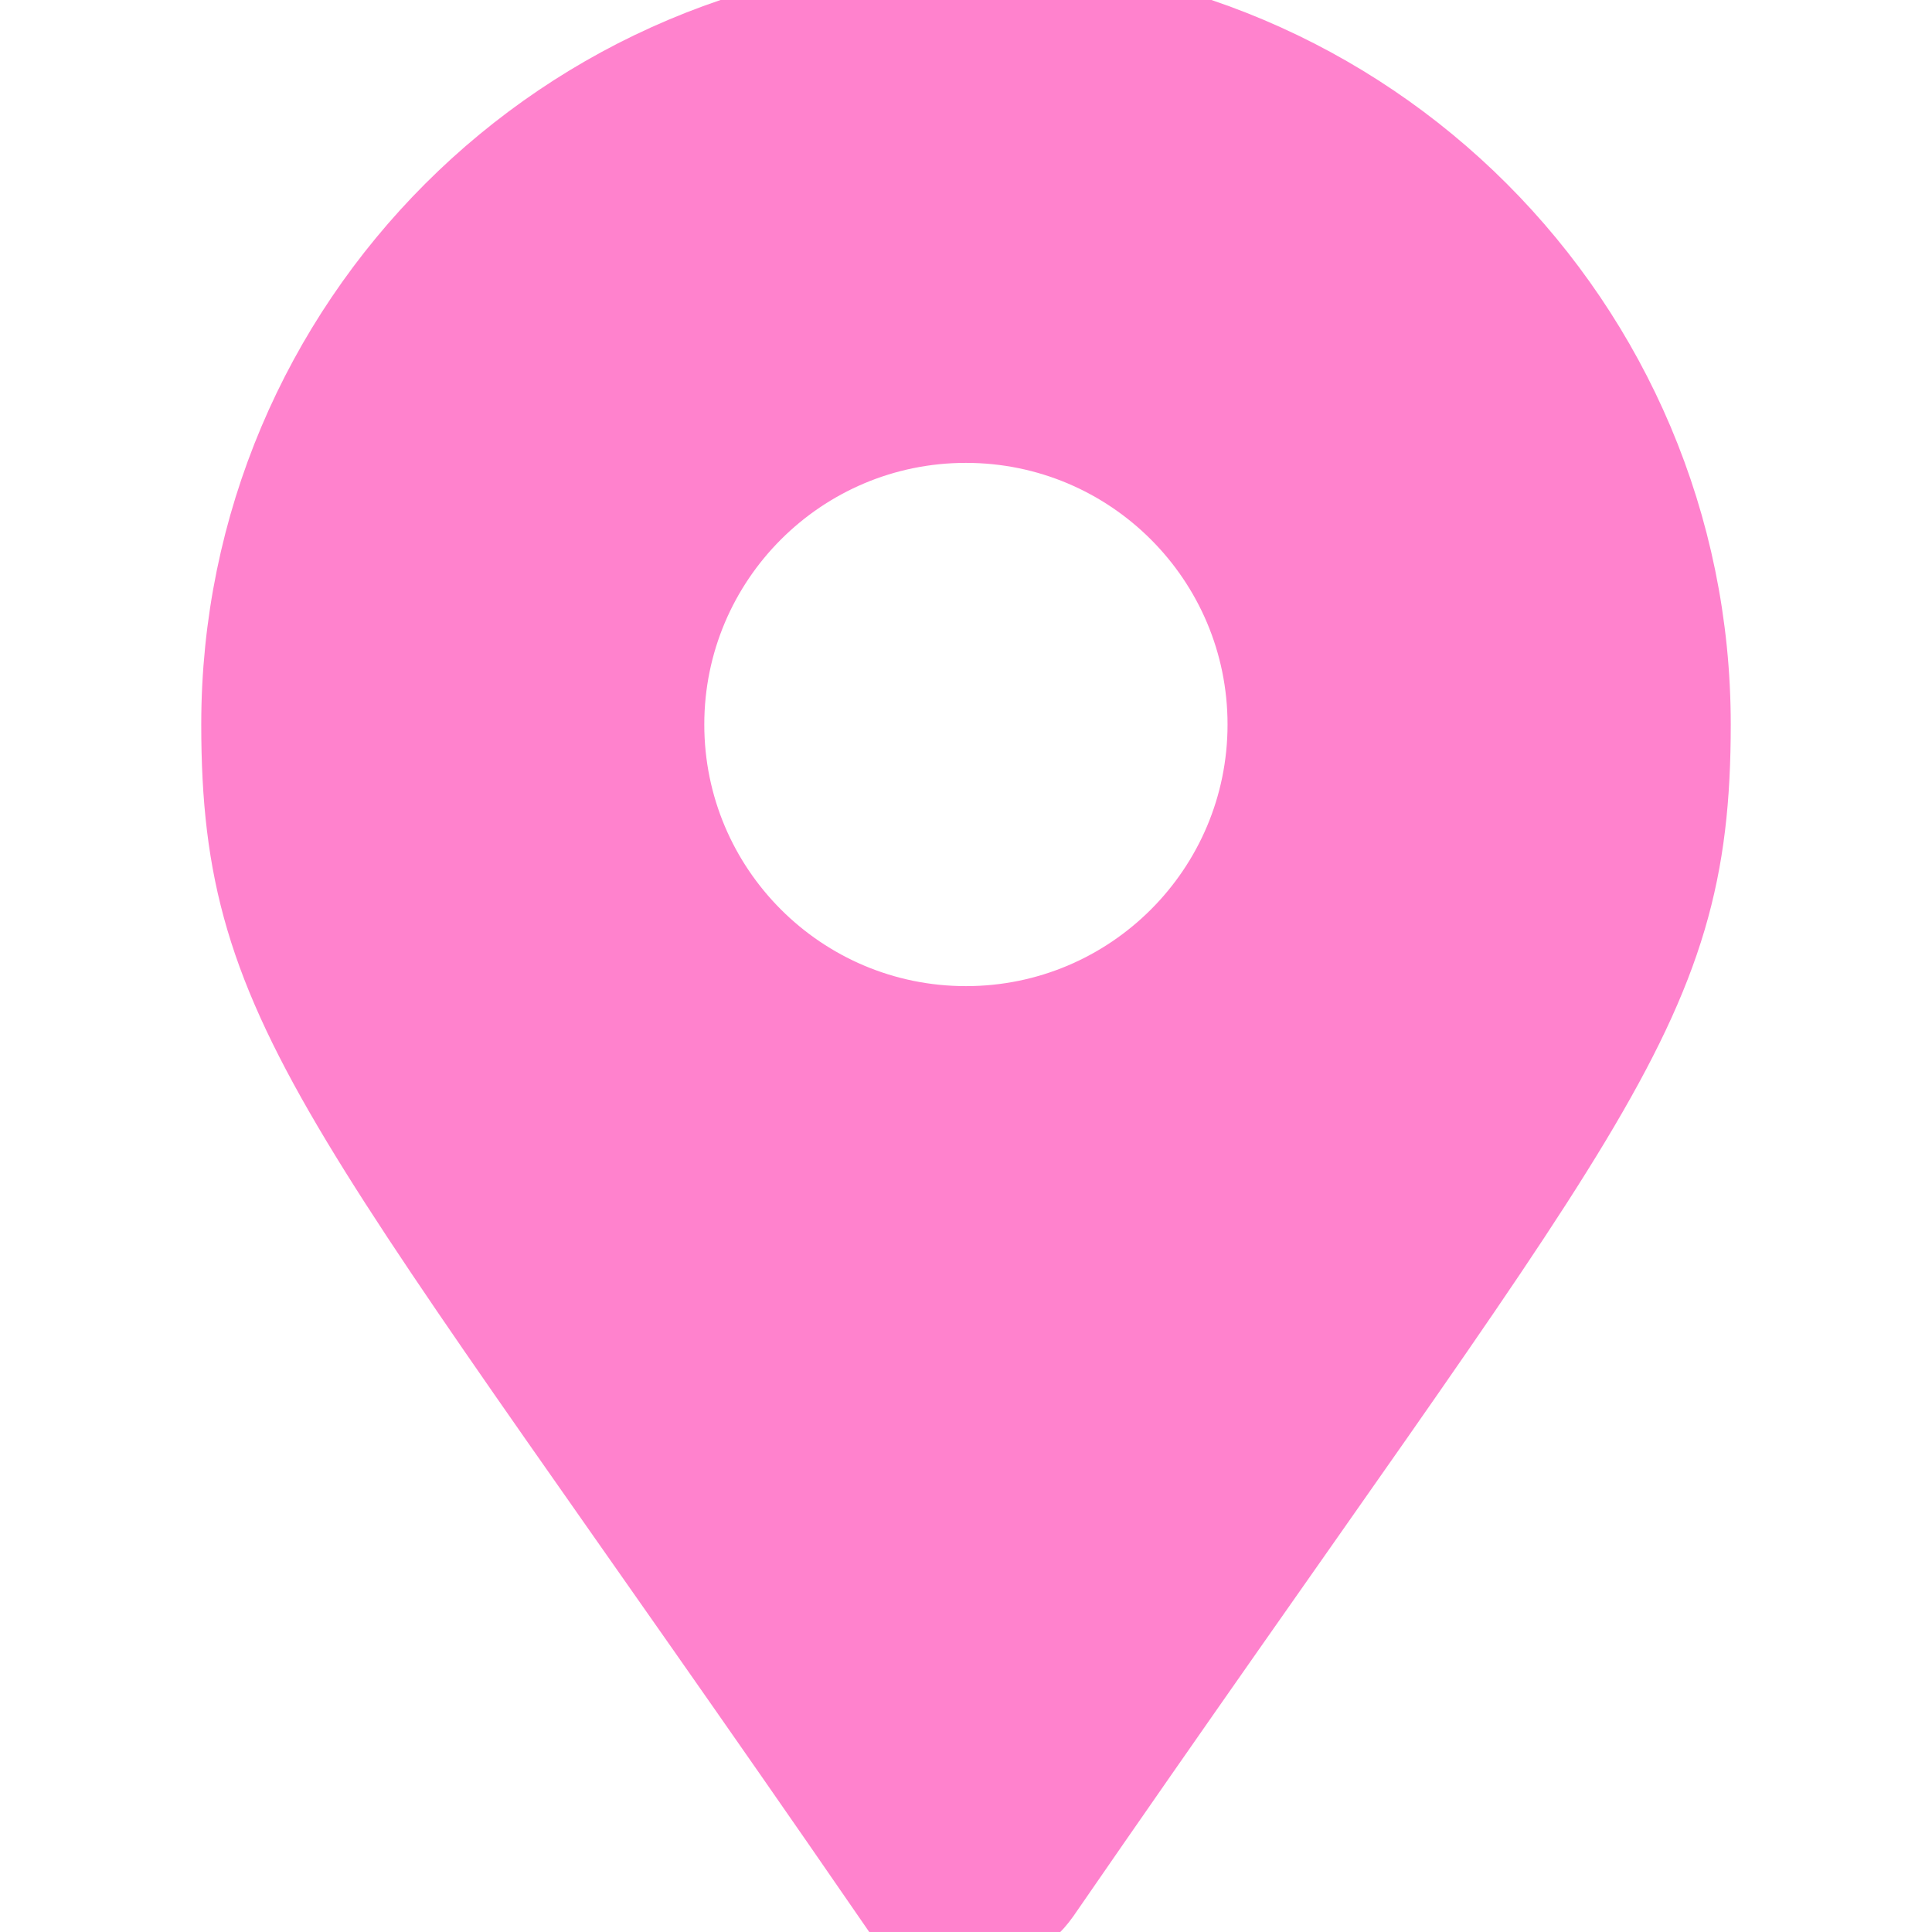
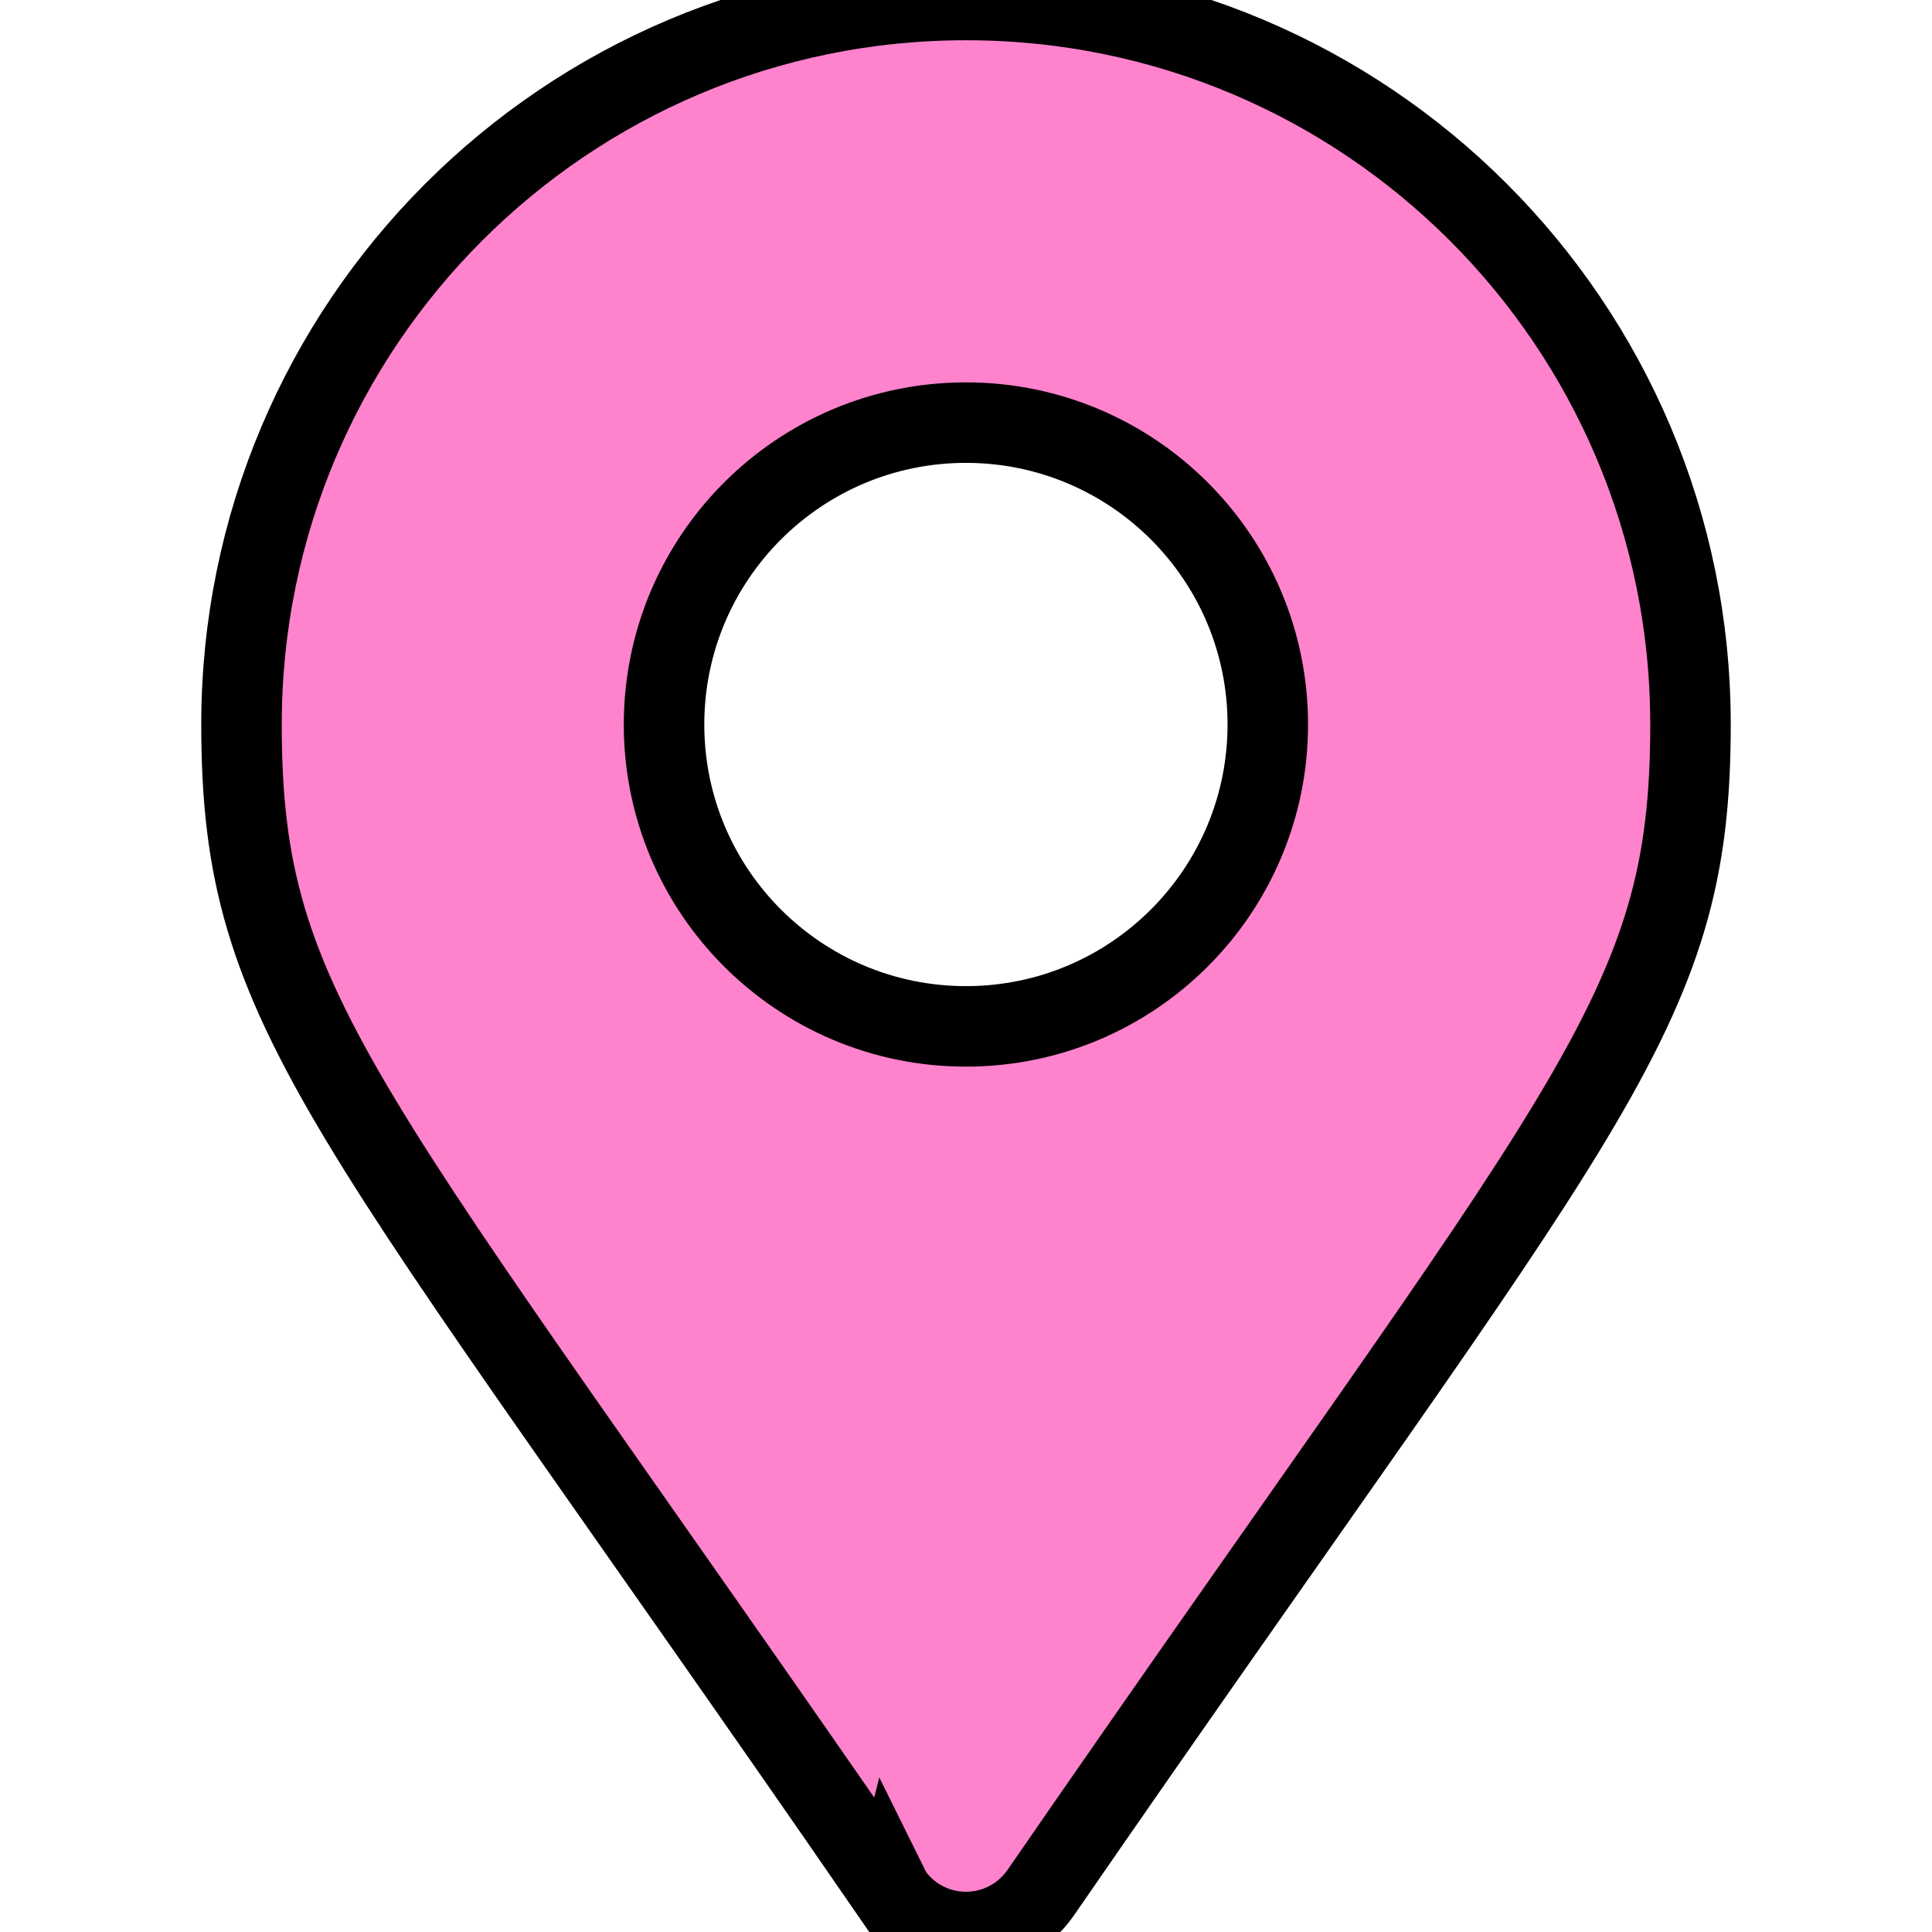
- <svg xmlns="http://www.w3.org/2000/svg" fill="#ff82cd" viewBox="-3 0 24 24" stroke="#ff82cd">
+ <svg xmlns="http://www.w3.org/2000/svg" fill="#ff82cd" viewBox="-3 0 24 24" stroke="#000000">
  <g id="SVGRepo_bgCarrier" stroke-width="0" />
  <g id="SVGRepo_tracerCarrier" stroke-linecap="round" stroke-linejoin="round" />
  <g id="SVGRepo_iconCarrier">
    <path d="m8.075 23.52c-6.811-9.878-8.075-10.891-8.075-14.52 0-4.971 4.029-9 9-9s9 4.029 9 9c0 3.629-1.264 4.64-8.075 14.516-.206.294-.543.484-.925.484s-.719-.19-.922-.48l-.002-.004zm.925-10.77c2.07 0 3.749-1.679 3.749-3.75s-1.679-3.75-3.75-3.75-3.75 1.679-3.75 3.75c0 2.071 1.679 3.75 3.75 3.75z" />
  </g>
</svg>
